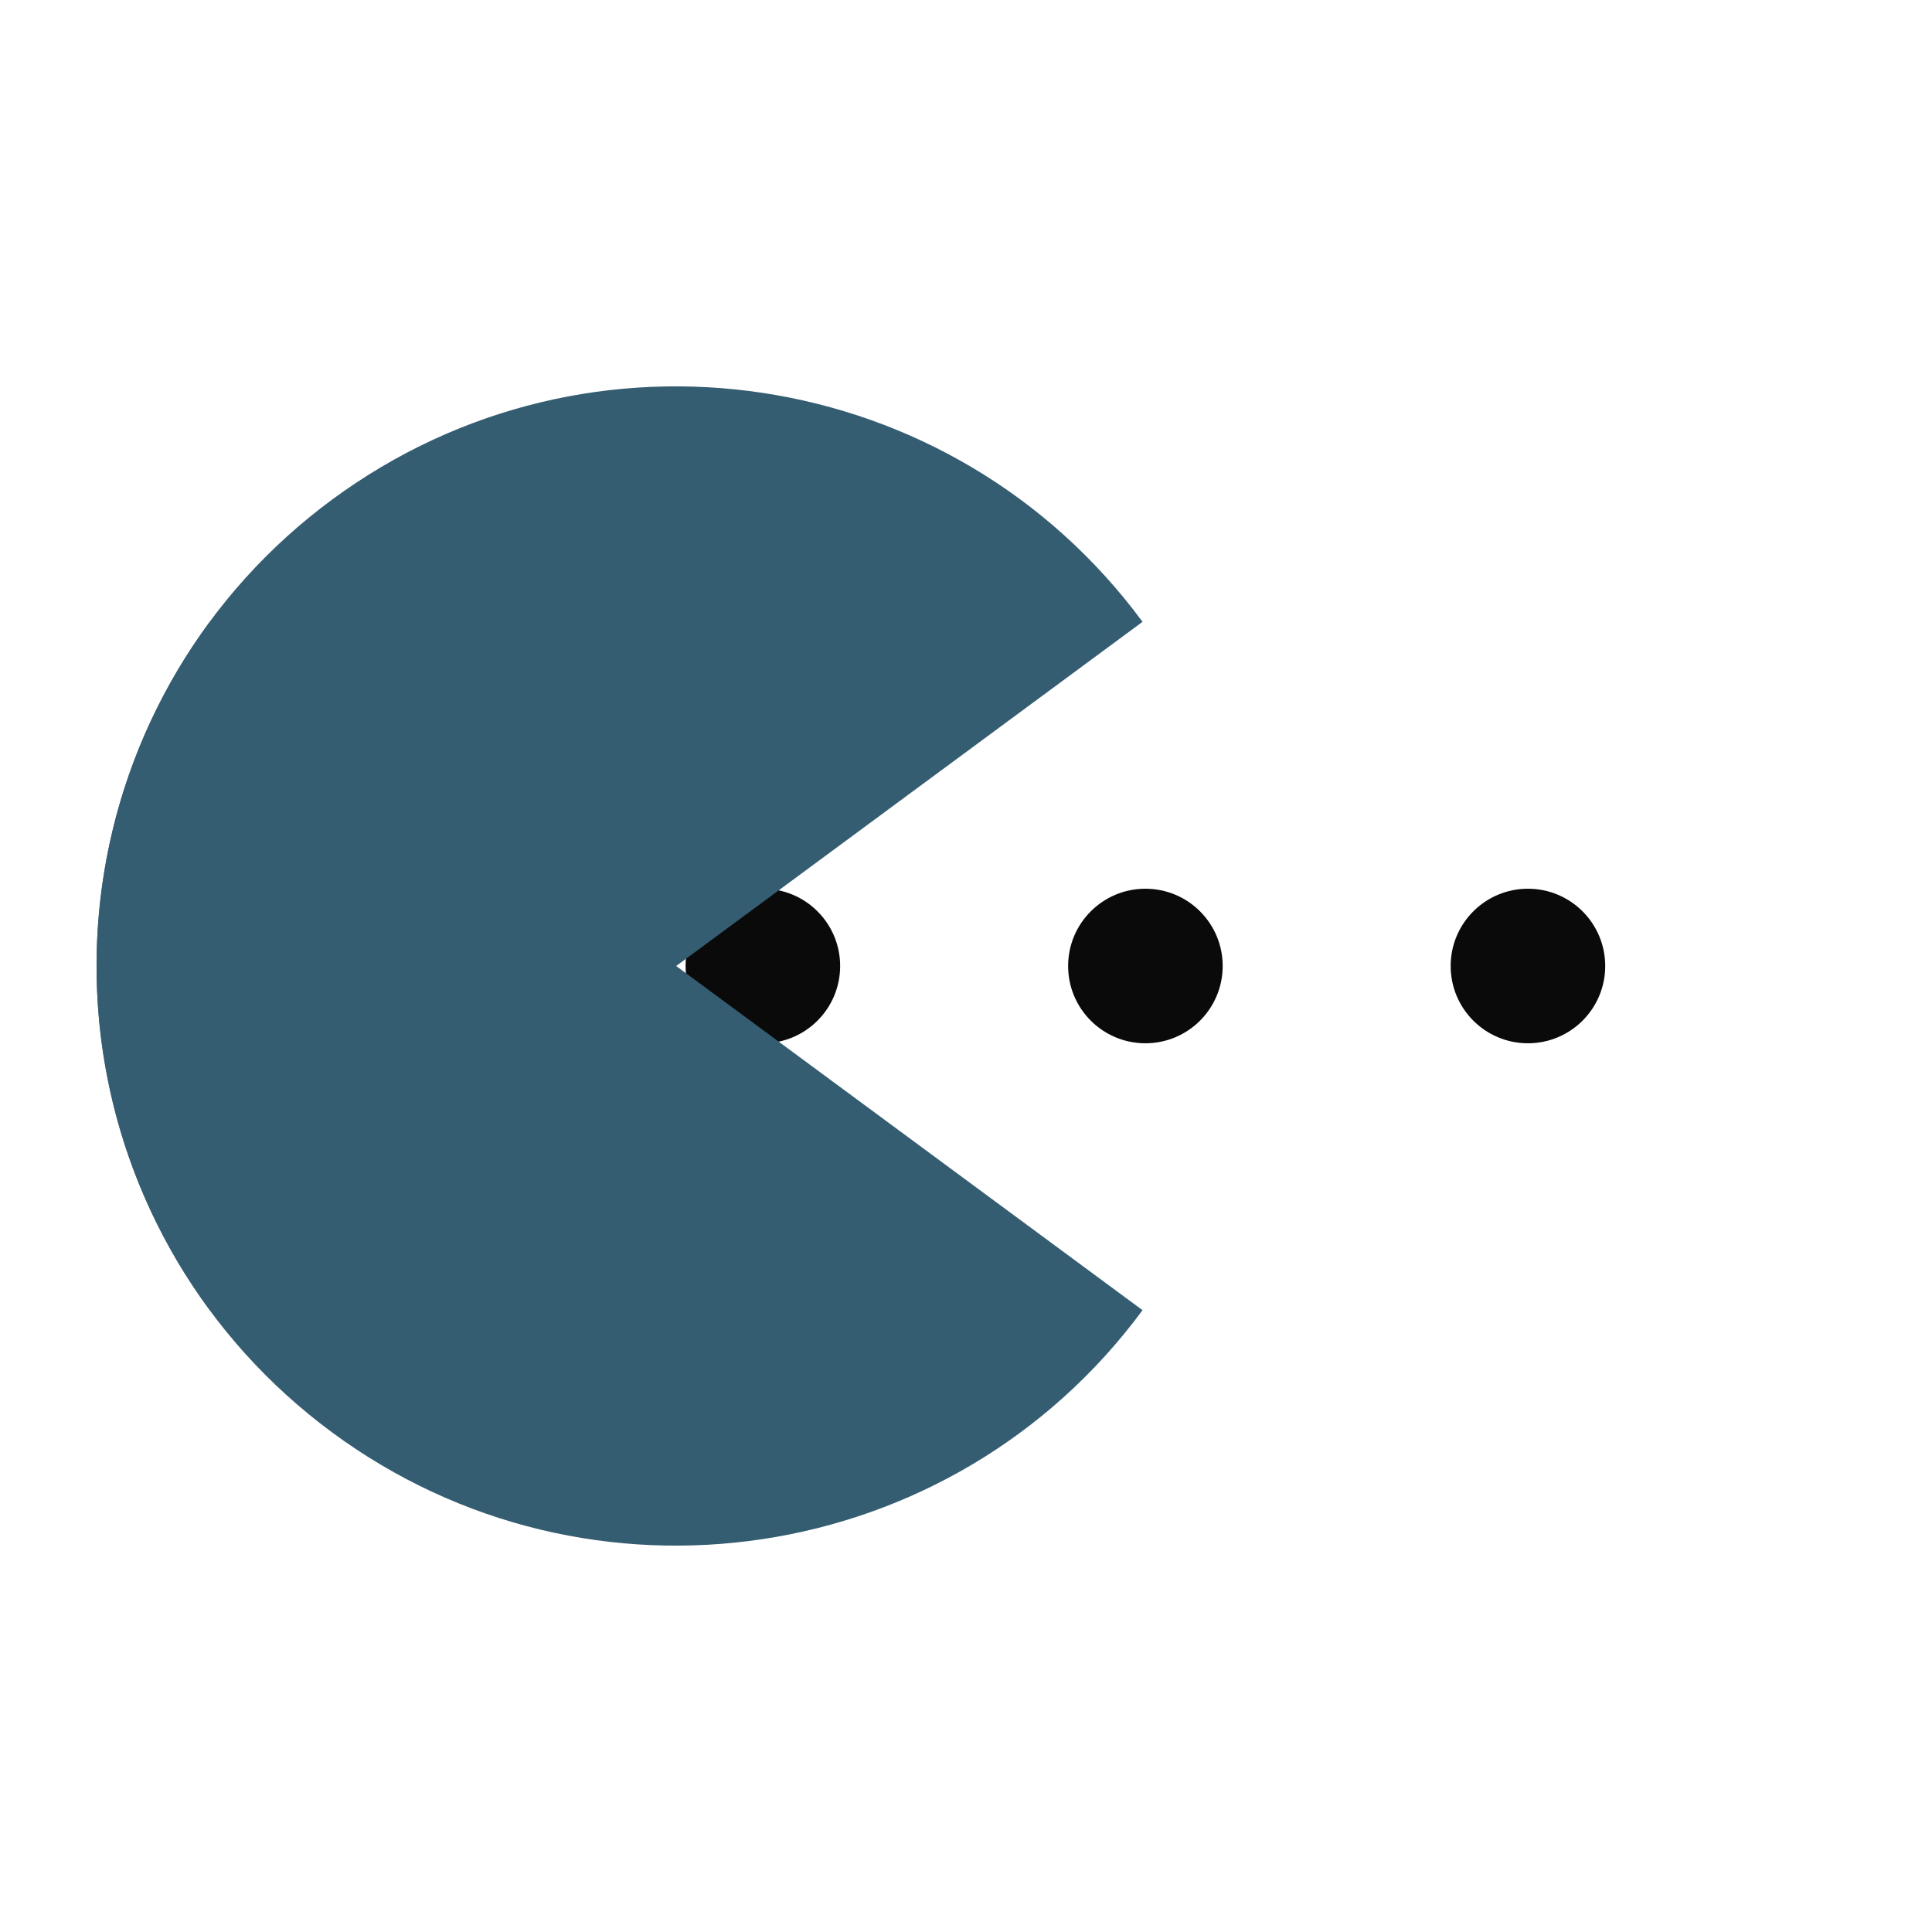
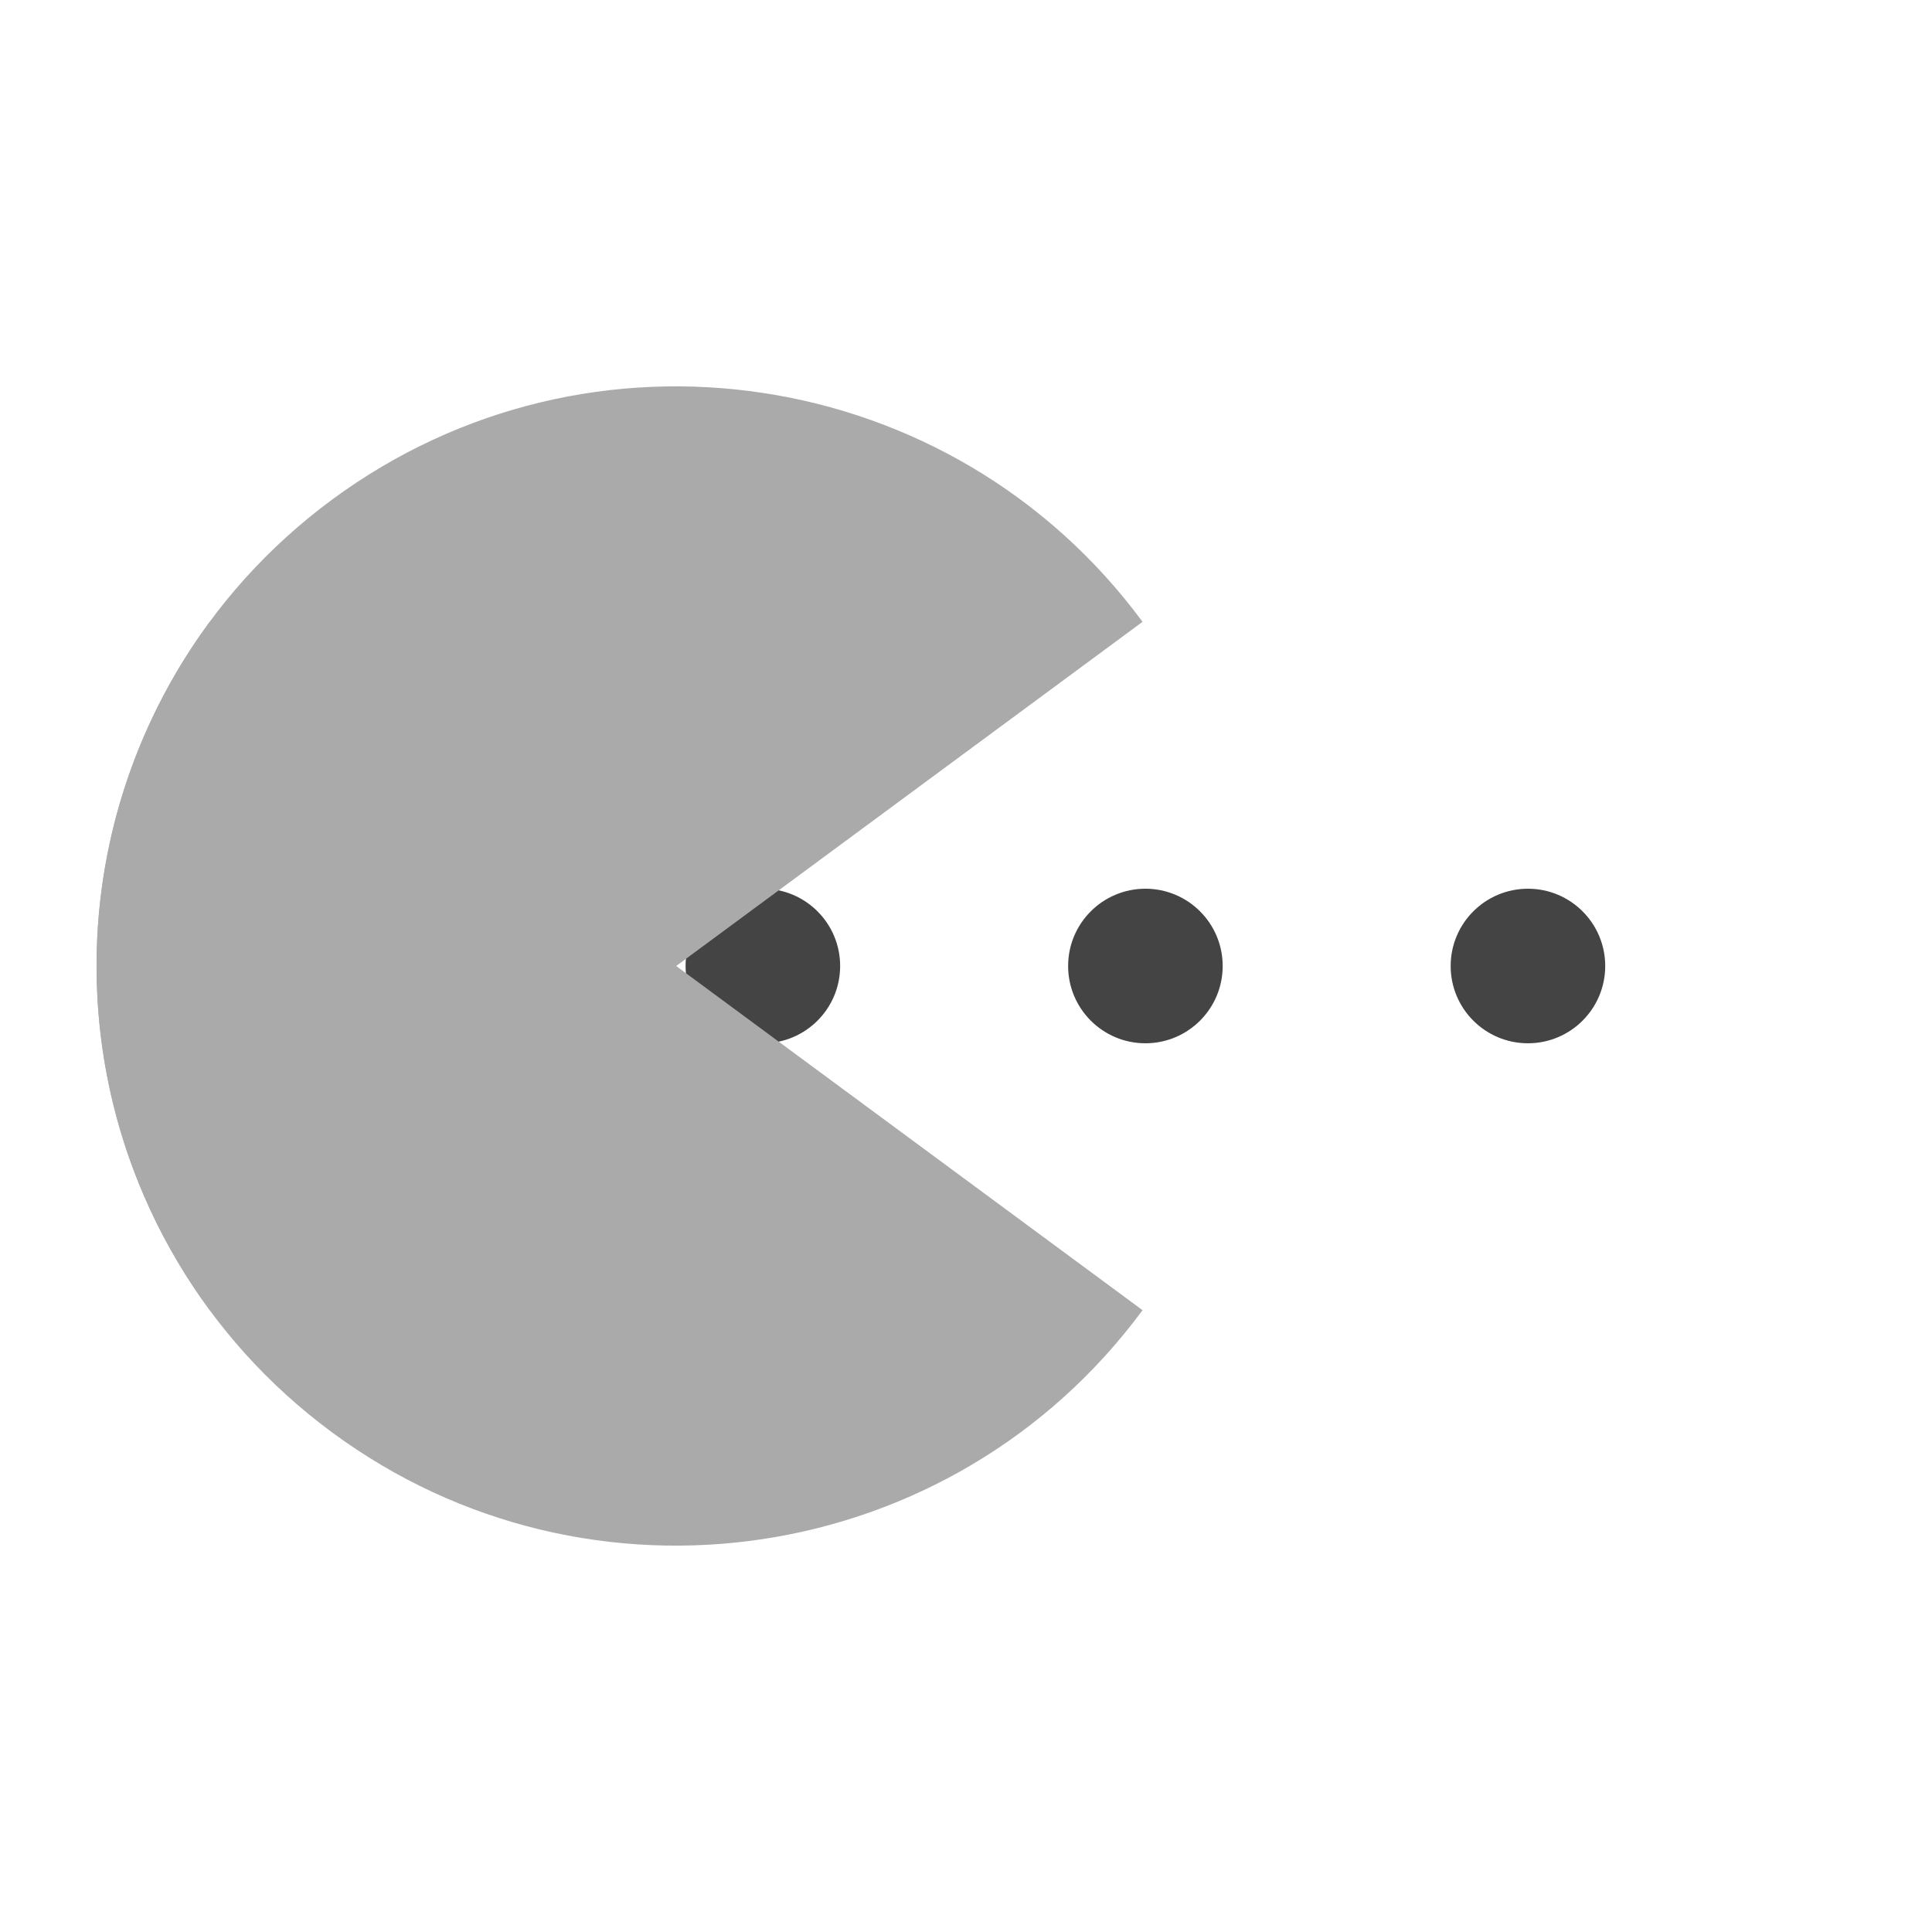
<svg xmlns="http://www.w3.org/2000/svg" width="200px" height="200px" viewBox="0 0 100 100" preserveAspectRatio="xMidYMid" class="lds-pacman" style="background: none;">
  <g ng-attr-style="display:{{config.showBean}}" style="display:block">
-     <circle cx="79.086" cy="50" r="4" ng-attr-fill="{{config.c2}}" fill="#0a0a0a">
+     <circle cx="79.086" cy="50" r="4" ng-attr-fill="{{config.c2}}" fill="#444">
      <animate attributeName="cx" calcMode="linear" values="95;35" keyTimes="0;1" dur="0.7" begin="-0.469s" repeatCount="indefinite" />
      <animate attributeName="fill-opacity" calcMode="linear" values="0;1;1" keyTimes="0;0.2;1" dur="0.7" begin="-0.469s" repeatCount="indefinite" />
    </circle>
-     <circle cx="39.486" cy="50" r="4" ng-attr-fill="{{config.c2}}" fill="#0a0a0a">
+     <circle cx="39.486" cy="50" r="4" ng-attr-fill="{{config.c2}}" fill="#444">
      <animate attributeName="cx" calcMode="linear" values="95;35" keyTimes="0;1" dur="0.7" begin="-0.231s" repeatCount="indefinite" />
      <animate attributeName="fill-opacity" calcMode="linear" values="0;1;1" keyTimes="0;0.2;1" dur="0.7" begin="-0.231s" repeatCount="indefinite" />
    </circle>
-     <circle cx="59.286" cy="50" r="4" ng-attr-fill="{{config.c2}}" fill="#0a0a0a">
+     <circle cx="59.286" cy="50" r="4" ng-attr-fill="{{config.c2}}" fill="#444">
      <animate attributeName="cx" calcMode="linear" values="95;35" keyTimes="0;1" dur="0.7" begin="0s" repeatCount="indefinite" />
      <animate attributeName="fill-opacity" calcMode="linear" values="0;1;1" keyTimes="0;0.2;1" dur="0.7" begin="0s" repeatCount="indefinite" />
    </circle>
  </g>
  <g ng-attr-transform="translate({{config.showBeanOffset}} 0)" transform="translate(-15 0)">
-     <path d="M50 50L20 50A30 30 0 0 0 80 50Z" ng-attr-fill="{{config.c1}}" fill="#355d72" transform="rotate(36.4286 50 50)">
+     <path d="M50 50L20 50A30 30 0 0 0 80 50Z" ng-attr-fill="{{config.c1}}" fill="#AAA" transform="rotate(36.4286 50 50)">
      <animateTransform attributeName="transform" type="rotate" calcMode="linear" values="0 50 50;45 50 50;0 50 50" keyTimes="0;0.5;1" dur="0.7s" begin="0s" repeatCount="indefinite" />
    </path>
-     <path d="M50 50L20 50A30 30 0 0 1 80 50Z" ng-attr-fill="{{config.c1}}" fill="#355d72" transform="rotate(-36.4286 50 50)">
+     <path d="M50 50L20 50A30 30 0 0 1 80 50Z" ng-attr-fill="{{config.c1}}" fill="#AAA" transform="rotate(-36.4286 50 50)">
      <animateTransform attributeName="transform" type="rotate" calcMode="linear" values="0 50 50;-45 50 50;0 50 50" keyTimes="0;0.5;1" dur="0.7s" begin="0s" repeatCount="indefinite" />
    </path>
  </g>
</svg>
